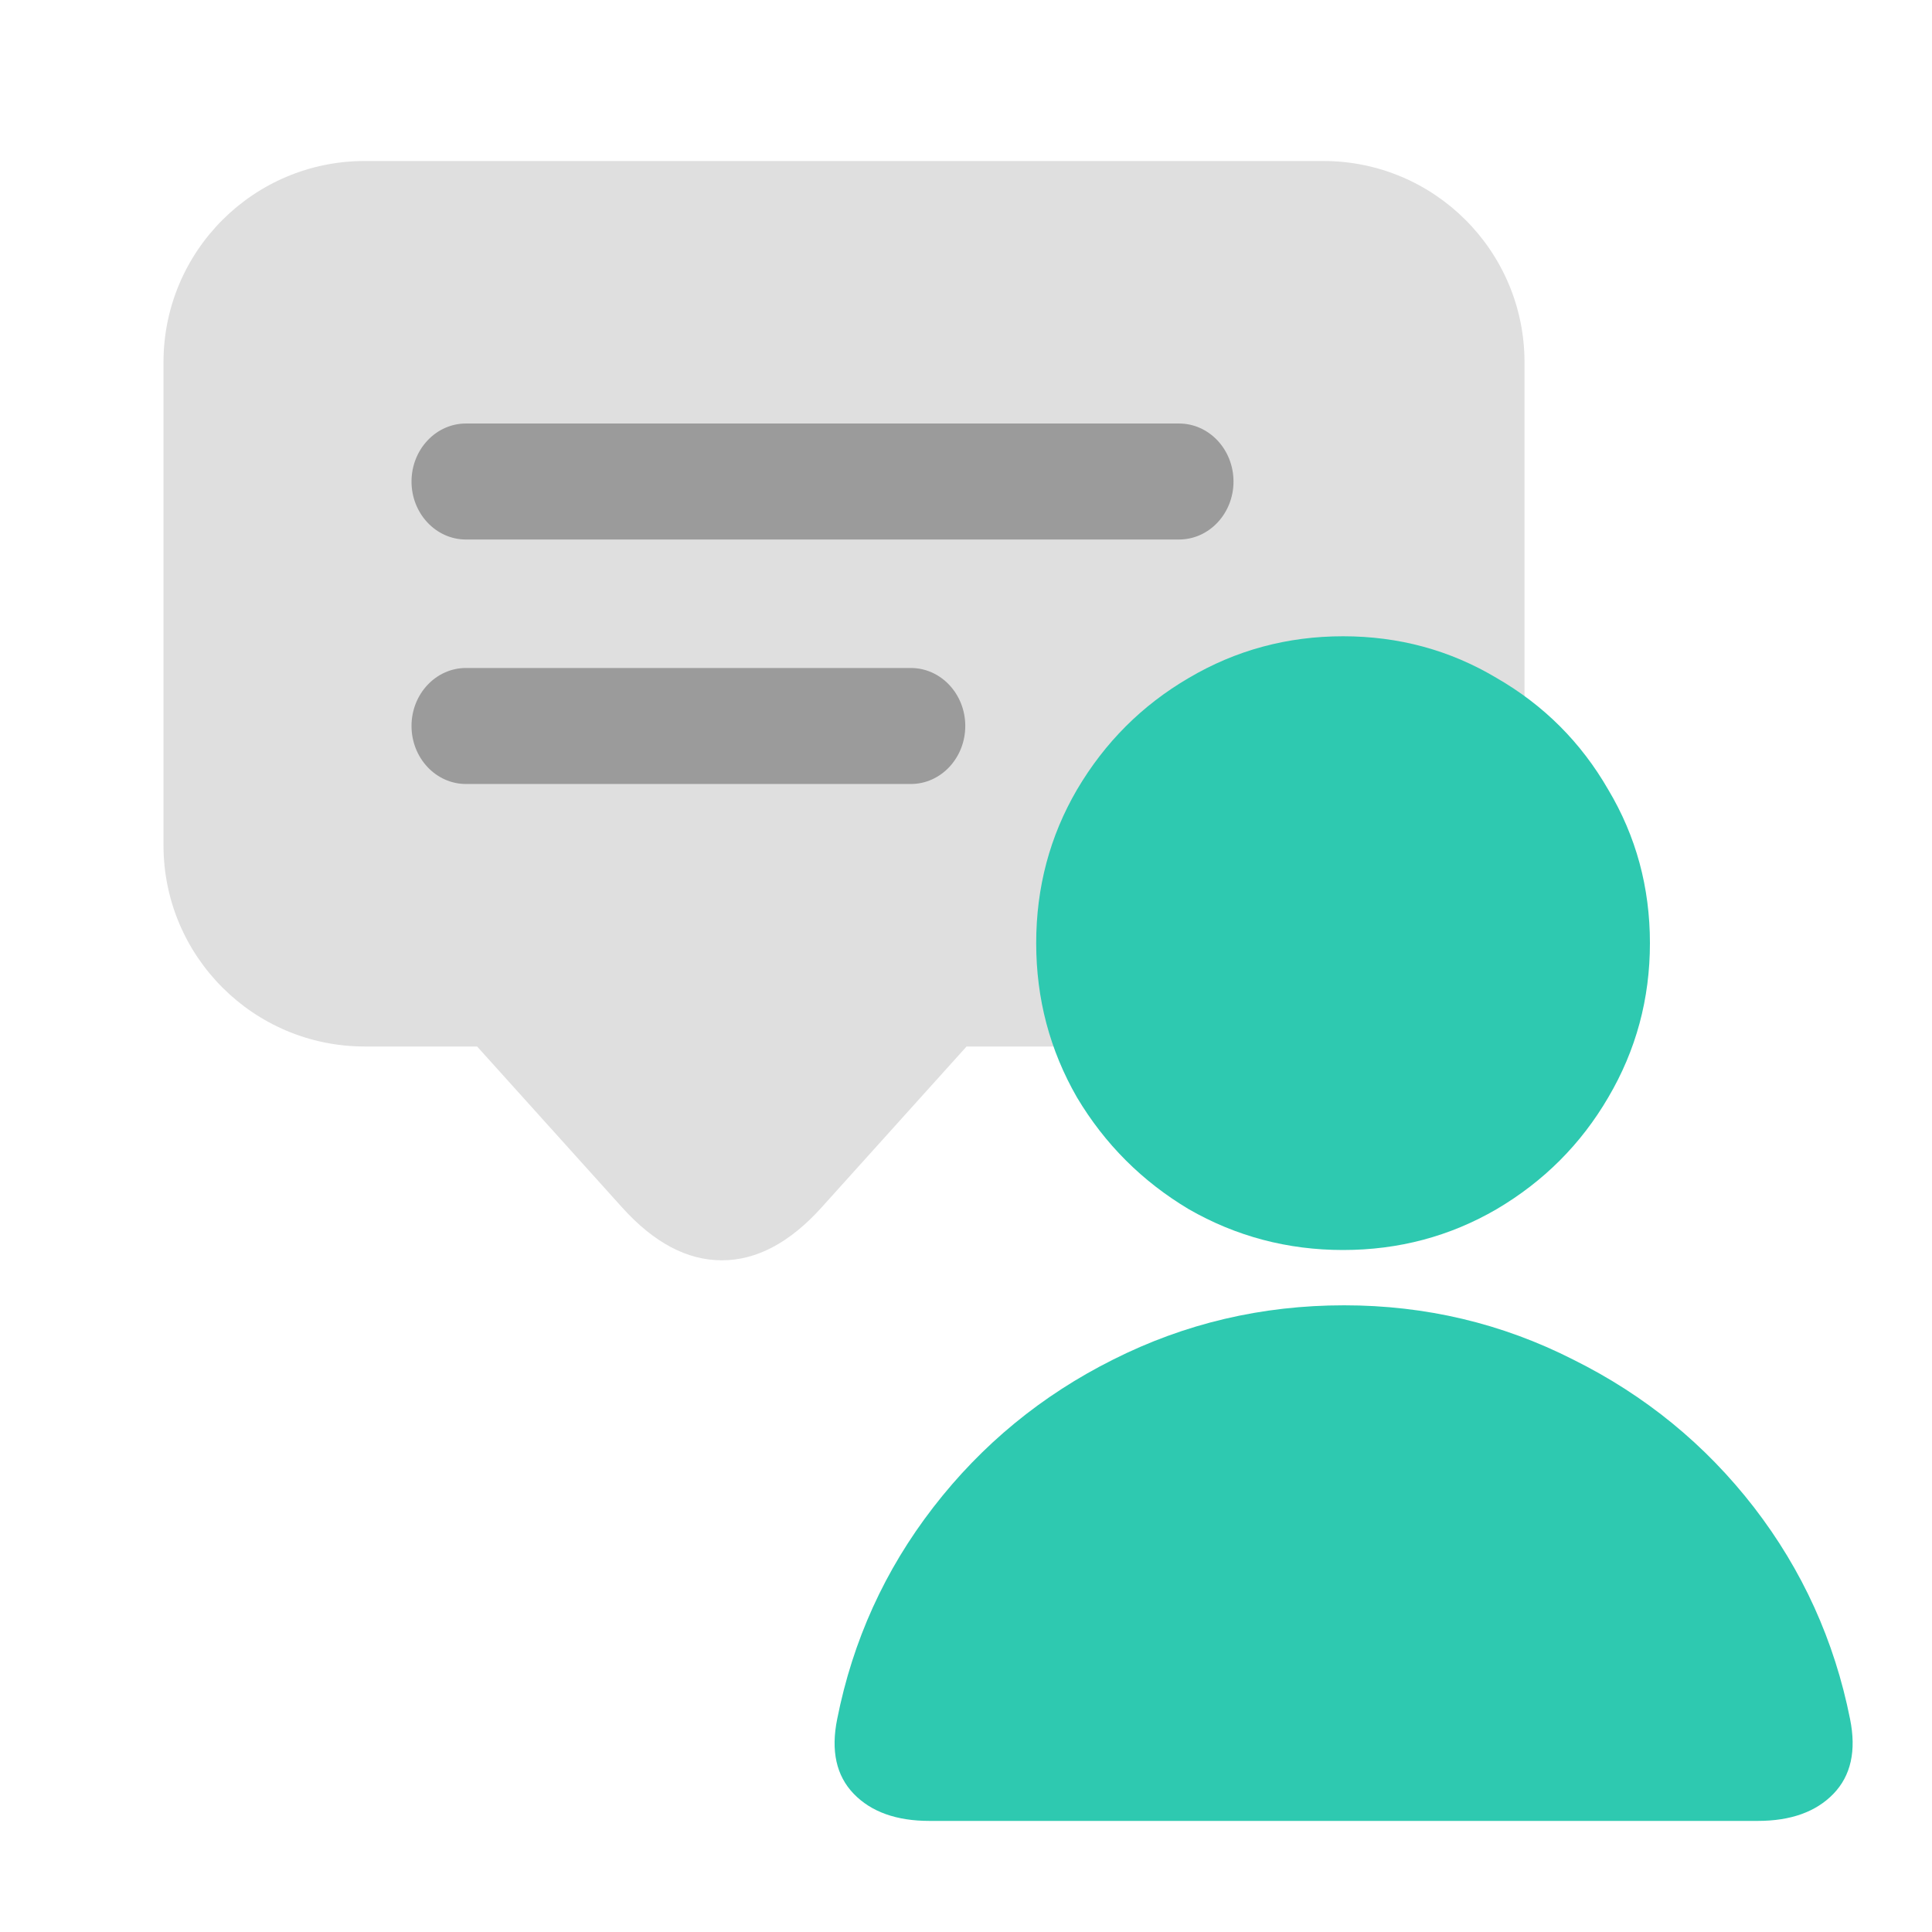
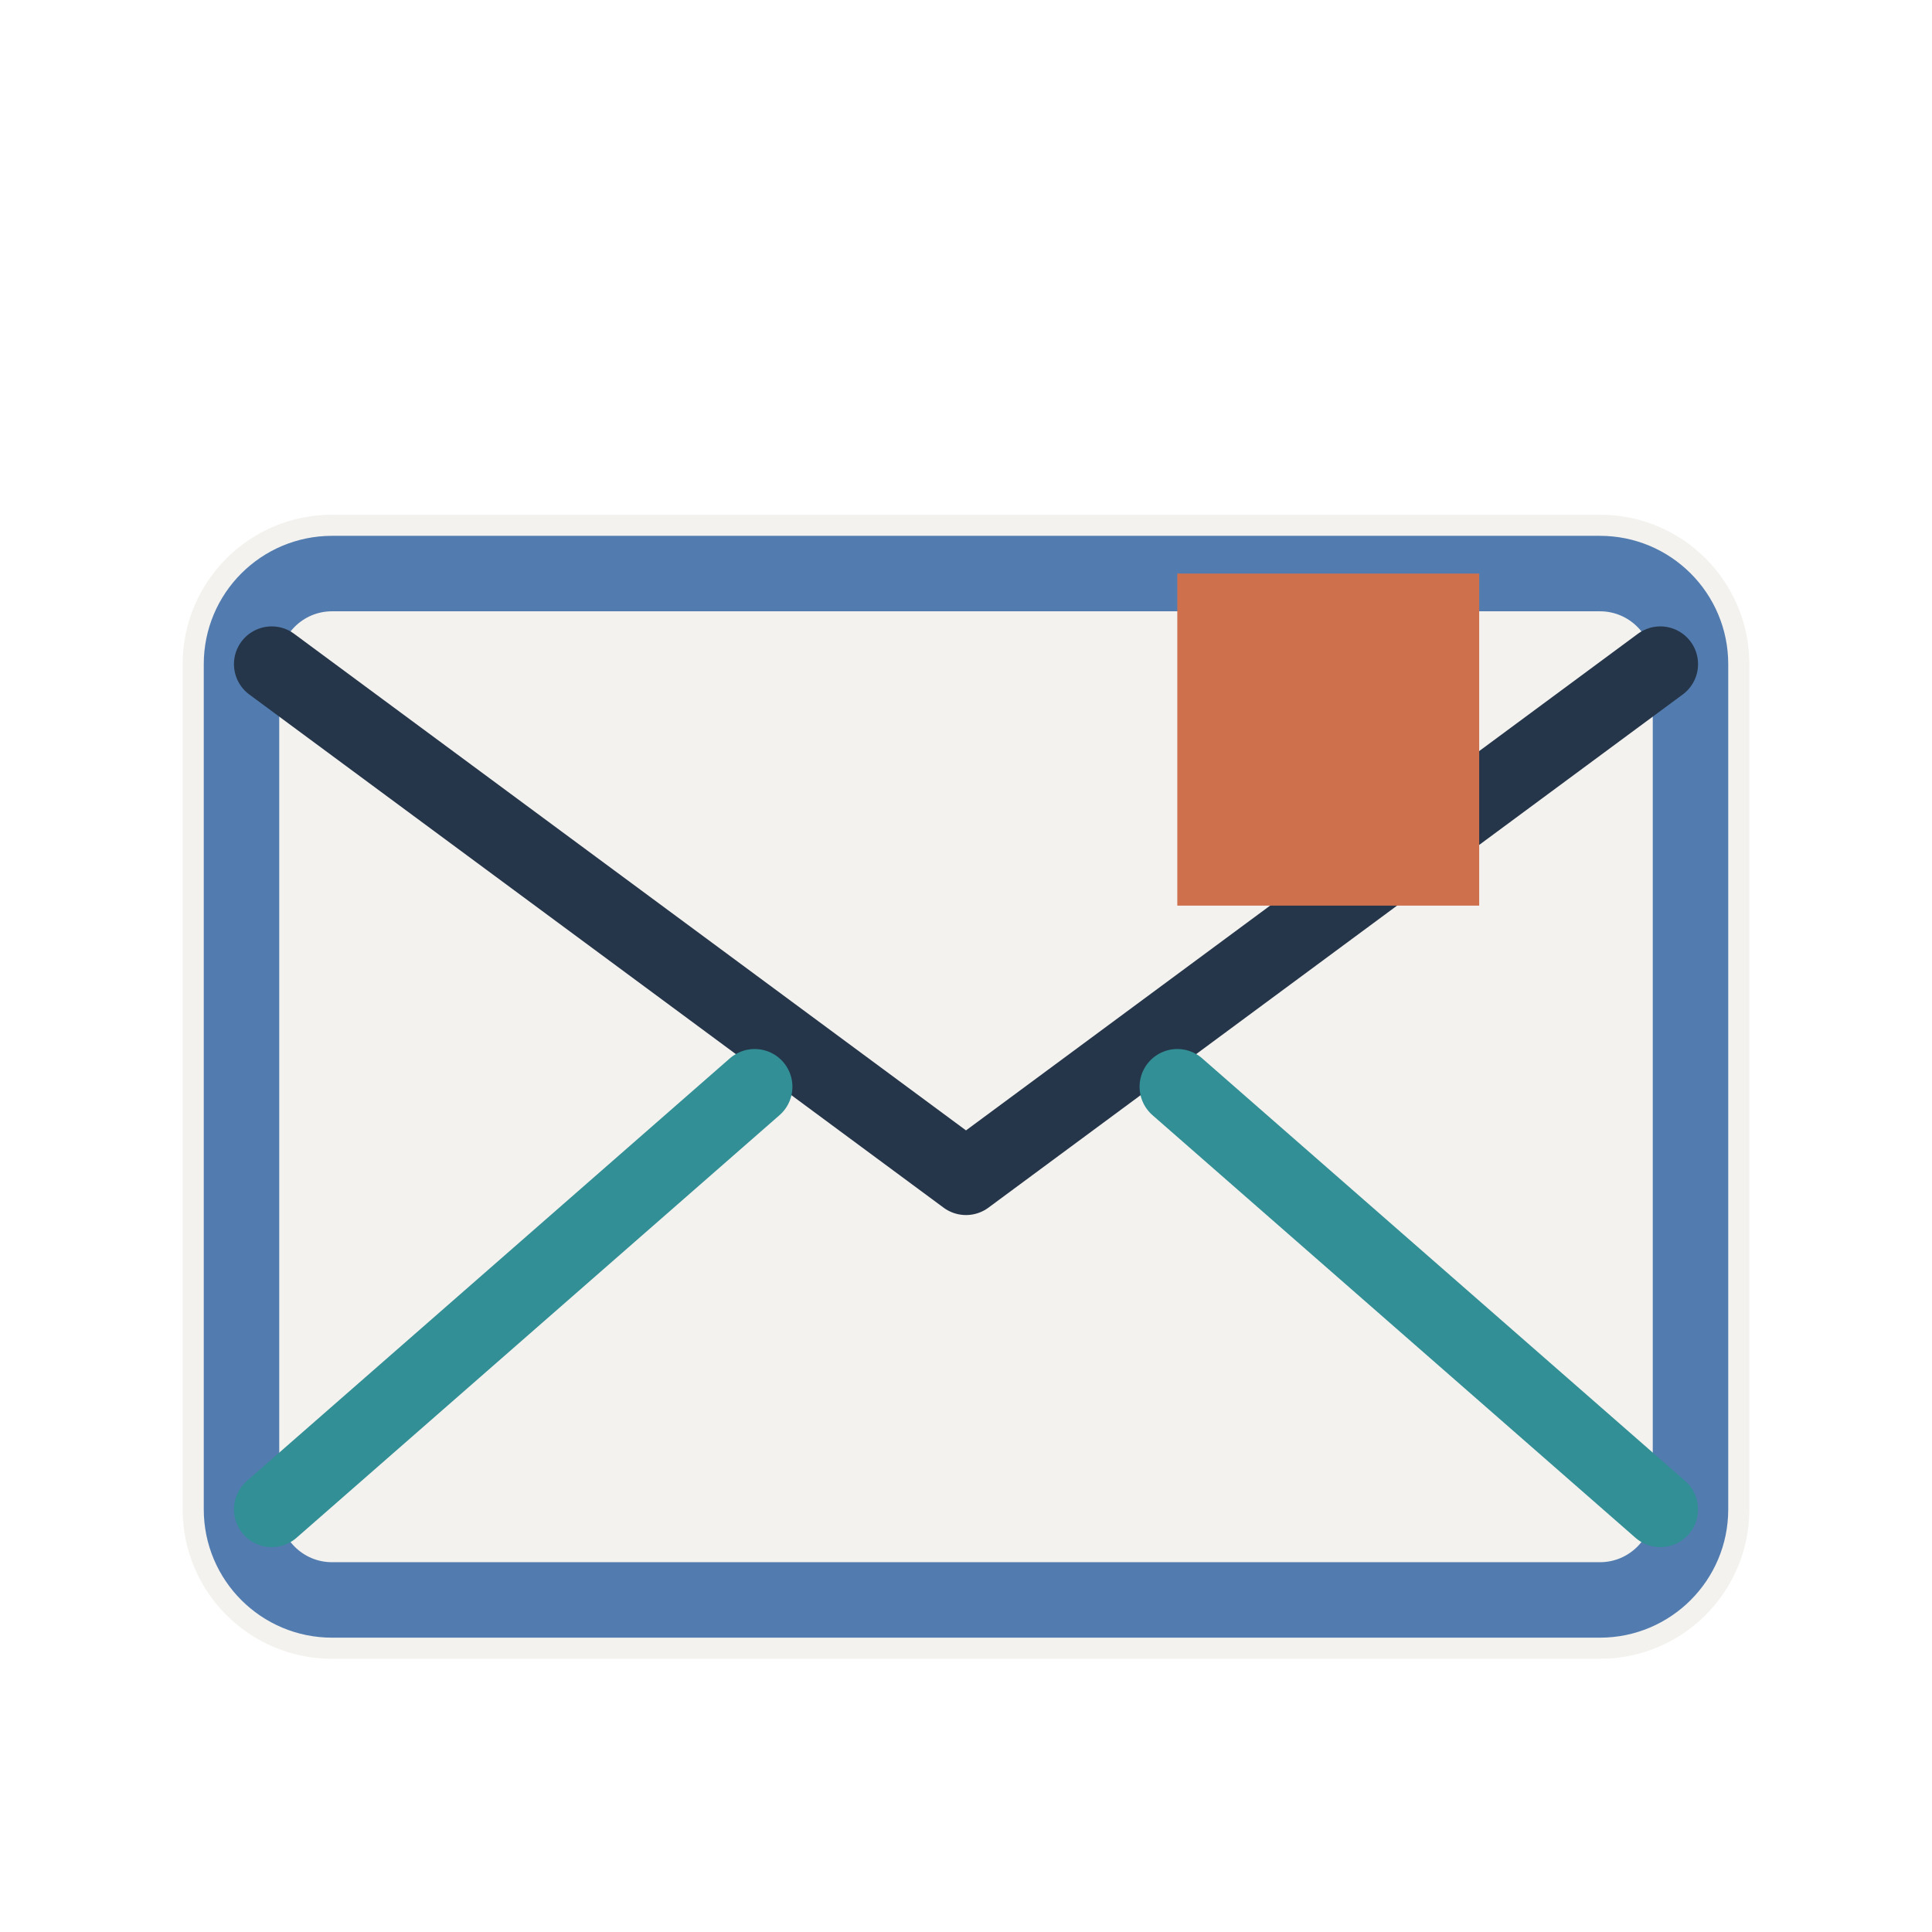
- <svg xmlns="http://www.w3.org/2000/svg" width="24" height="24" viewBox="0 0 24 24" fill="none">
-   <path d="M5.927 13H4.531C3.151 13 2.031 11.881 2.031 10.5V4.5C2.031 3.119 3.151 2 4.531 2H16.438C17.818 2 18.938 3.119 18.938 4.5V10.5C18.938 11.881 17.818 13 16.438 13H12.007L10.207 14.998C9.812 15.437 9.398 15.656 8.967 15.656C8.535 15.656 8.122 15.437 7.727 14.998L5.927 13Z" fill="#DFDFDF" />
-   <path d="M14.646 5.261C15.02 5.261 15.323 5.584 15.323 5.982C15.323 6.379 15.02 6.702 14.646 6.702H5.788C5.415 6.702 5.112 6.379 5.112 5.982C5.112 5.584 5.415 5.261 5.788 5.261L14.646 5.261Z" fill="#9B9B9B" />
-   <path d="M11.315 8.298C11.688 8.298 11.991 8.621 11.991 9.018C11.991 9.416 11.688 9.739 11.315 9.739H5.788C5.415 9.739 5.112 9.416 5.112 9.018C5.112 8.621 5.415 8.298 5.788 8.298L11.315 8.298Z" fill="#9B9B9B" />
-   <path d="M16.697 16.215C17.71 16.215 18.659 16.44 19.544 16.89C20.436 17.333 21.184 17.944 21.788 18.724C22.39 19.504 22.788 20.381 22.982 21.354C23.062 21.748 22.993 22.058 22.776 22.283C22.559 22.508 22.245 22.62 21.835 22.62H11.546C11.136 22.62 10.822 22.508 10.605 22.283C10.388 22.058 10.32 21.748 10.4 21.354C10.593 20.381 10.991 19.504 11.594 18.724C12.197 17.944 12.941 17.333 13.826 16.89C14.719 16.44 15.675 16.215 16.697 16.215Z" fill="#2EC9B0" />
-   <path d="M16.684 7.904C17.376 7.904 18.012 8.076 18.591 8.422C19.178 8.76 19.64 9.222 19.978 9.809C20.324 10.388 20.496 11.024 20.496 11.716C20.496 12.407 20.324 13.046 19.978 13.633C19.64 14.212 19.178 14.675 18.591 15.021C18.012 15.358 17.376 15.528 16.684 15.528C15.993 15.528 15.354 15.358 14.767 15.021C14.188 14.675 13.725 14.213 13.379 13.633C13.041 13.046 12.872 12.407 12.872 11.716C12.872 11.024 13.041 10.388 13.379 9.809C13.725 9.222 14.188 8.76 14.767 8.422C15.353 8.076 15.993 7.904 16.684 7.904Z" fill="#2EC9B0" />
+ <svg xmlns="http://www.w3.org/2000/svg" width="64" height="64" viewBox="0 0 64 64" fill="none" stroke-linecap="round" stroke-linejoin="round" role="img" aria-labelledby="title">
+   <g aria-hidden="true">
+     <rect x="8" y="19" width="48" height="34" rx="3" fill="#F3F2EE" stroke="#F3F2EE" stroke-width="3.9" />
+     <path d="M9 22L32 39L55 22" fill="none" stroke="#F3F2EE" stroke-width="3.9" />
+     <path d="M9 50L25 36" fill="none" stroke="#F3F2EE" stroke-width="3.9" />
+     <path d="M55 50L39 36" fill="none" stroke="#F3F2EE" stroke-width="3.9" />
+     <path d="M39 19L49 19L49 30L39 30Z" fill="#F3F2EE" stroke="#F3F2EE" stroke-width="1.4" />
+   </g>
+   <g>
+     <rect x="8" y="19" width="48" height="34" rx="3" fill="#F3F2EE" stroke="#527CAF" stroke-width="2.5" />
+     <path d="M9 22L32 39L55 22" fill="none" stroke="#26364A" stroke-width="2.5" />
+     <path d="M9 50L25 36" fill="none" stroke="#318F95" stroke-width="2.5" />
+     <path d="M55 50L39 36" fill="none" stroke="#318F95" stroke-width="2.5" />
+     <path d="M39 19L49 19L49 30L39 30Z" fill="#CF704D" stroke="none" stroke-width="2.5" />
+   </g>
</svg>
